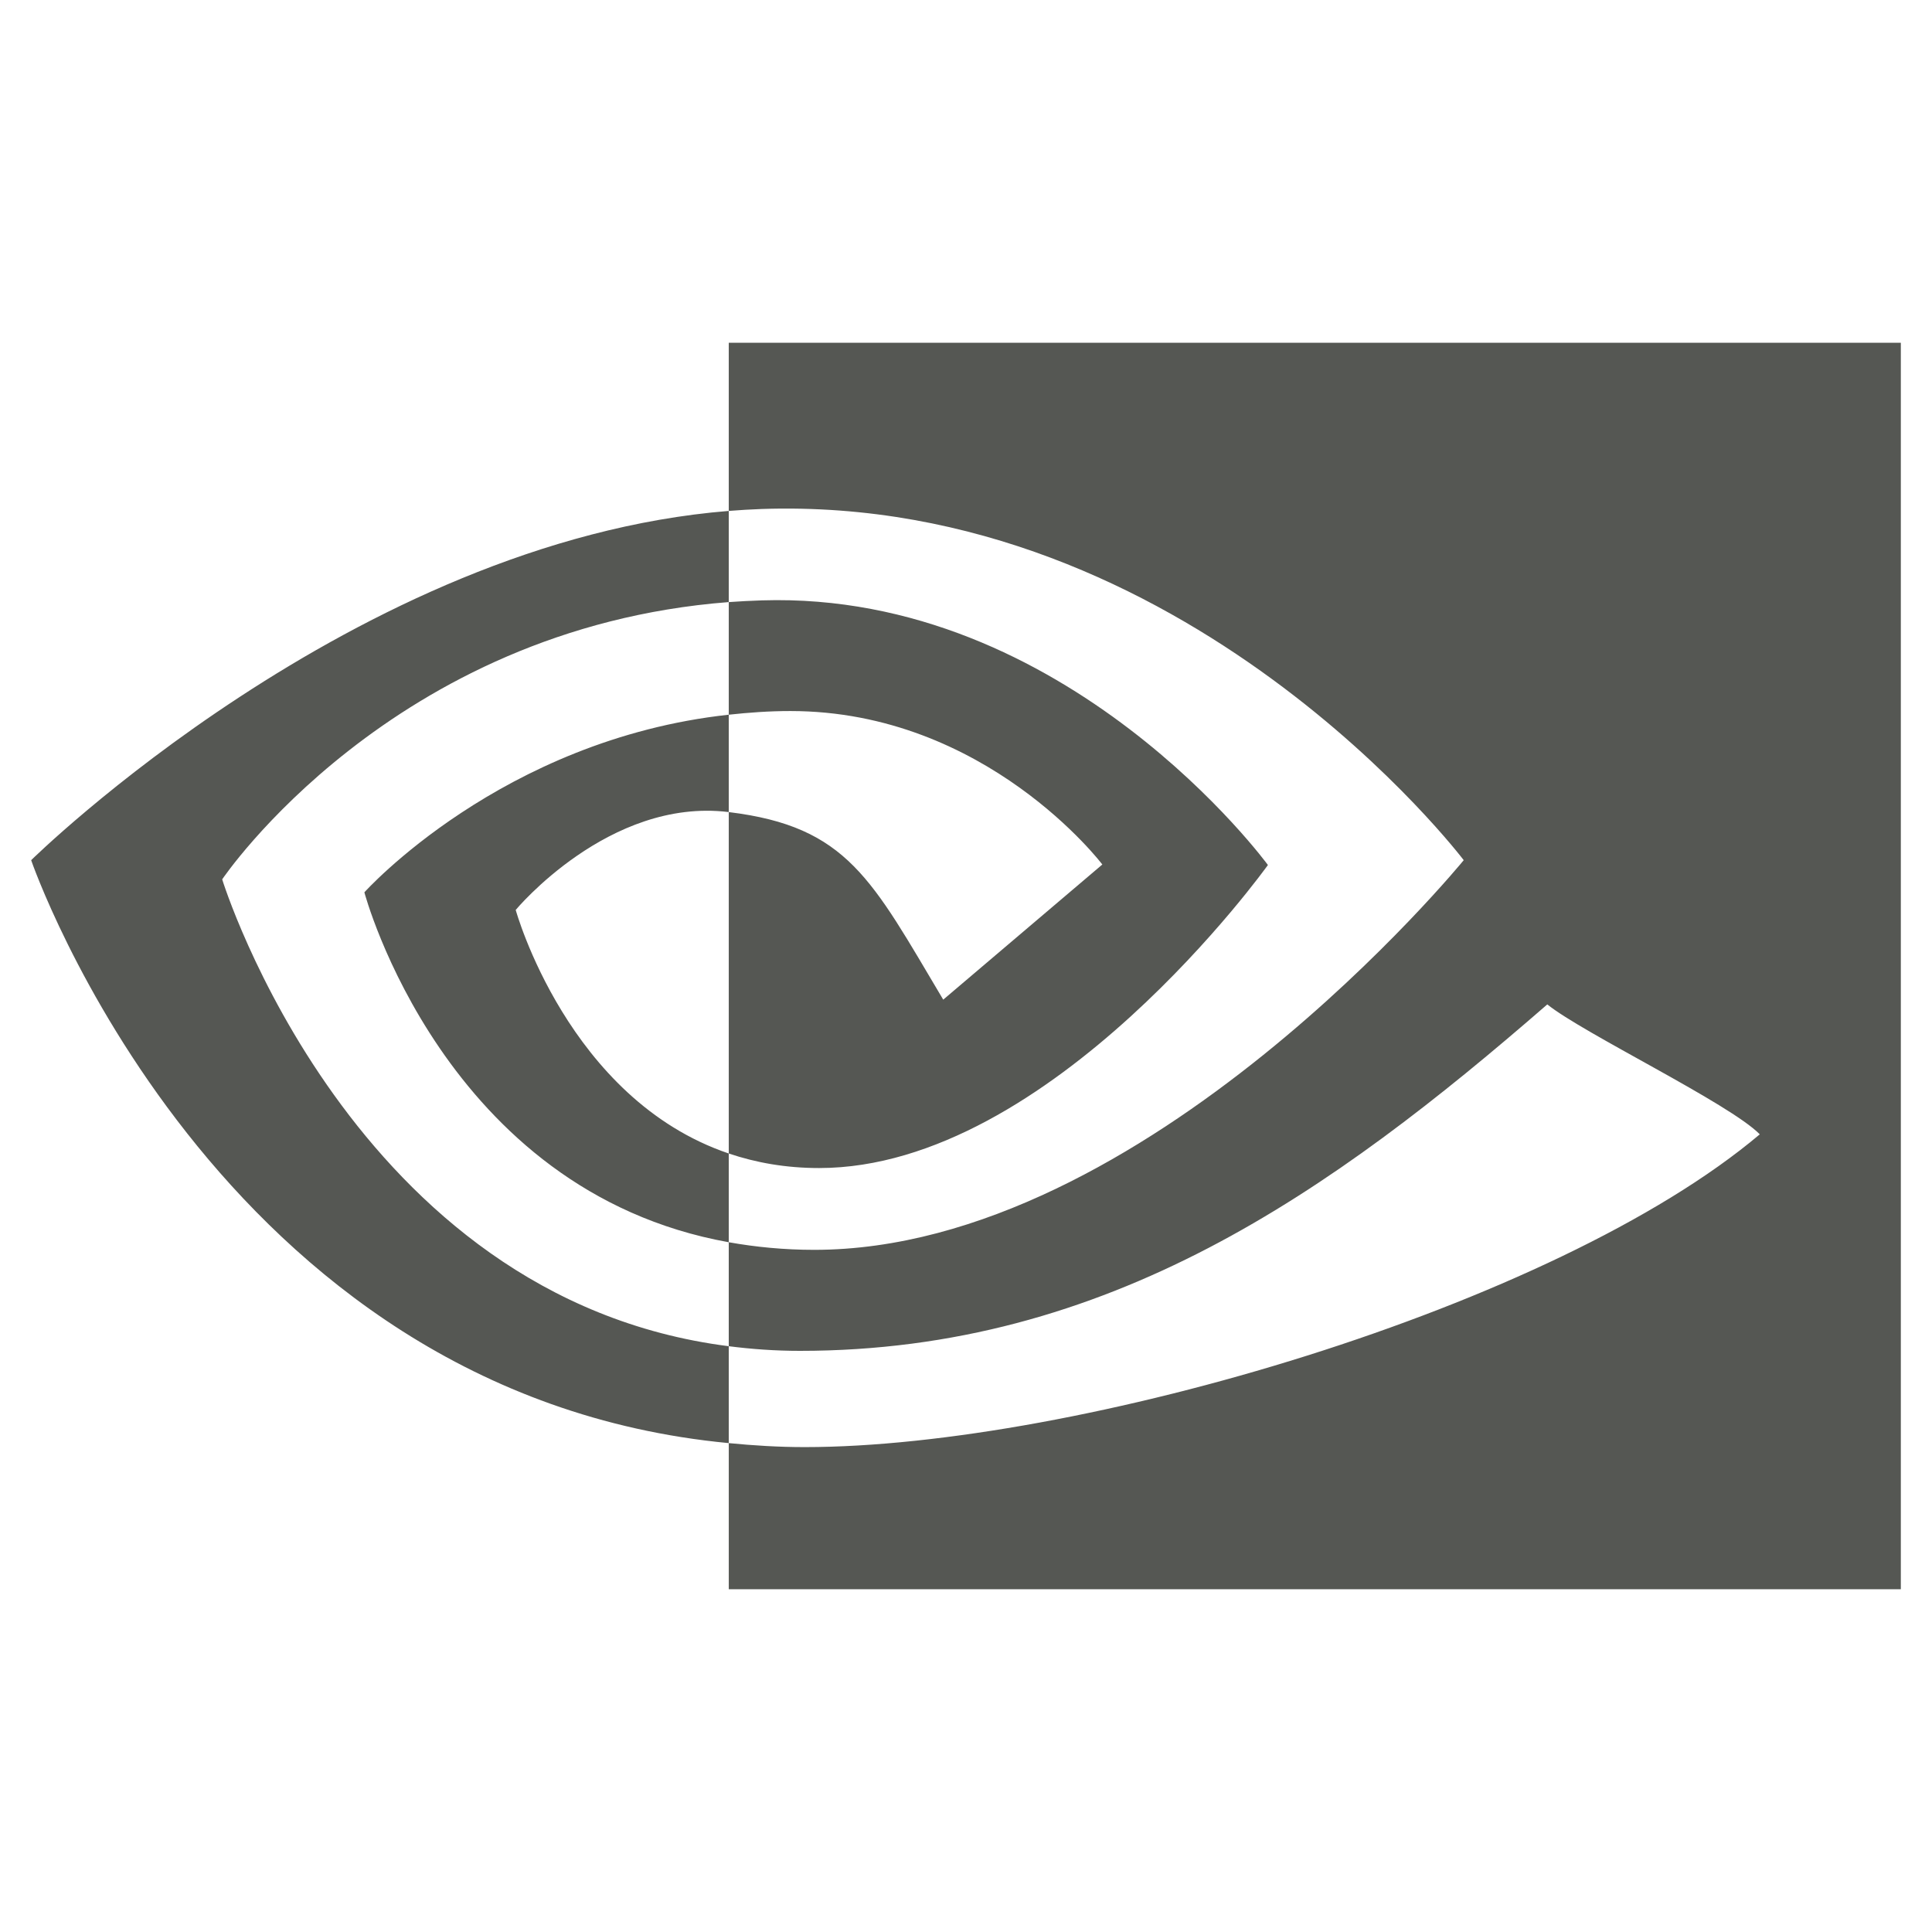
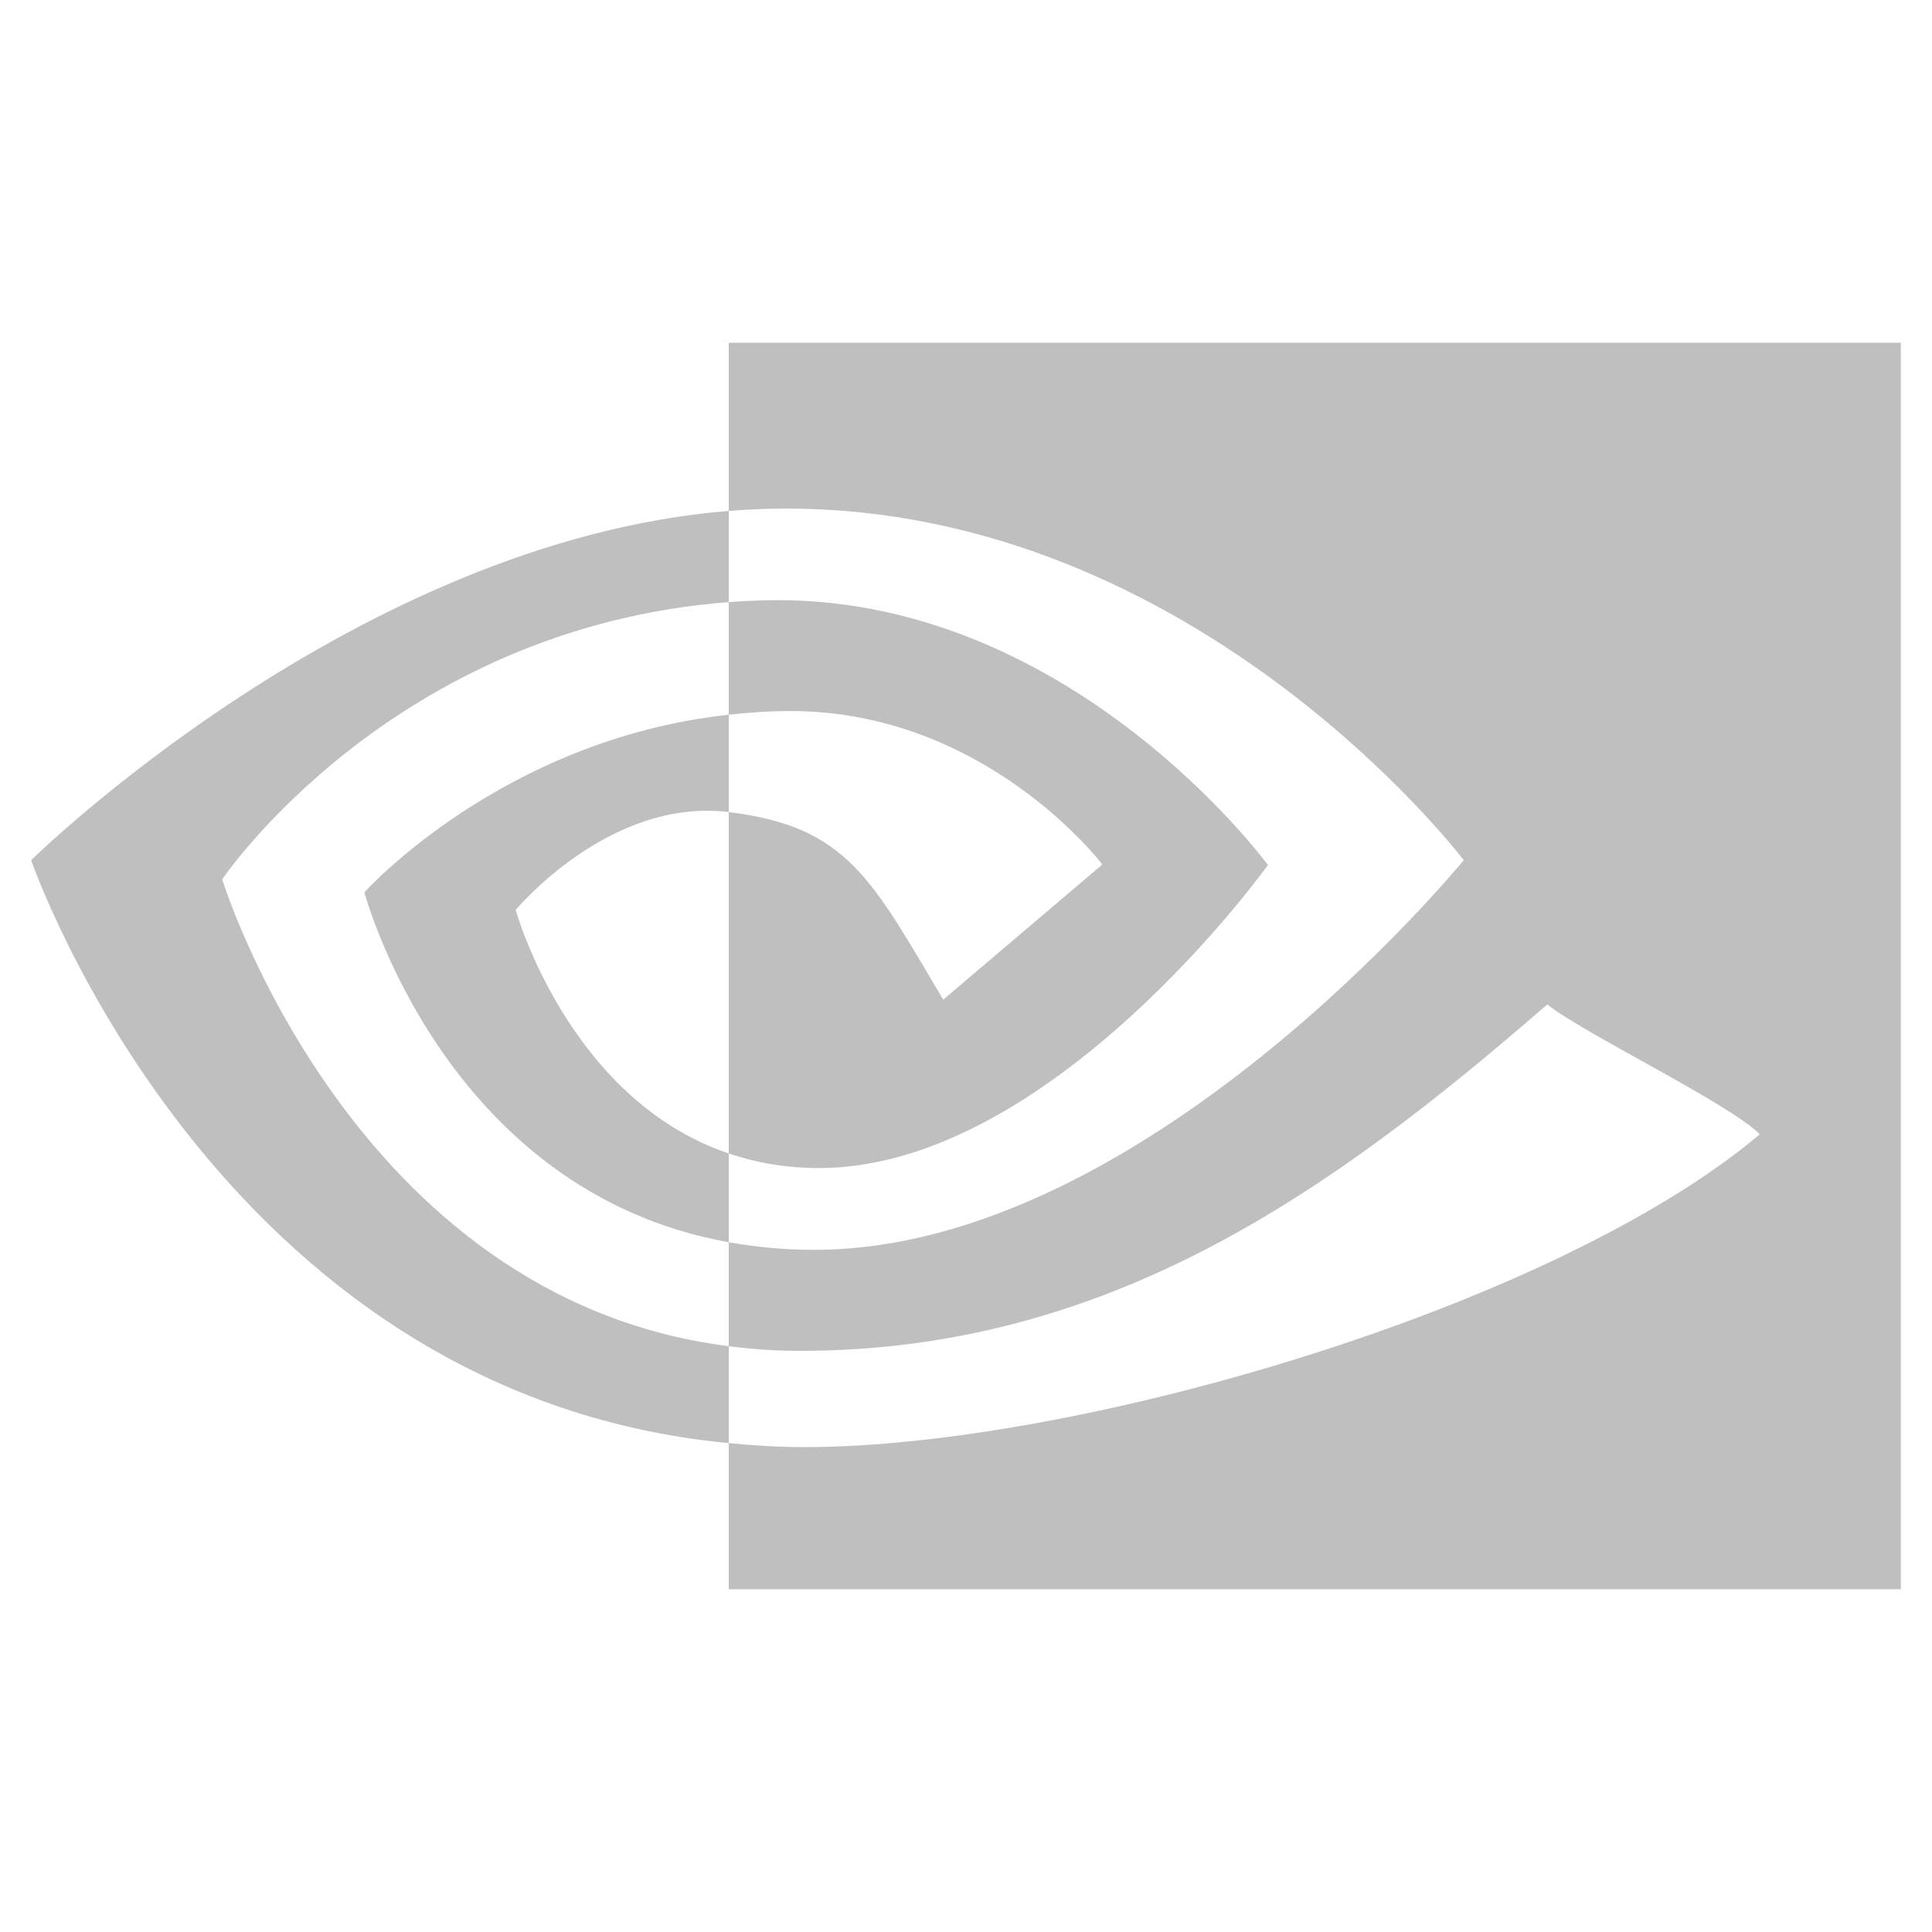
<svg xmlns="http://www.w3.org/2000/svg" width="310" height="310" version="1" id="svg2">
  <defs id="defs8" />
-   <path d="m 35.652,141.098 c 0,0 27.123,-40.32 81.28,-44.49 l 0,-14.628 C 56.945,86.834 5,138.02 5,138.02 c 0,0 29.422,85.69 111.932,93.535 l 0,-15.548 c -60.55,-7.675 -81.28,-74.91 -81.28,-74.91 z m 81.28,43.987 0,14.24 c -45.762,-8.22 -58.465,-56.147 -58.465,-56.147 0,0 21.972,-24.524 58.465,-28.5 l 0,15.624 c -0.025,0 -0.045,-0.008 -0.07,-0.008 -19.15,-2.316 -34.114,15.71 -34.114,15.71 0,0 8.387,30.35 34.186,39.08 m 0,-130.084 0,26.98 c 1.762,-0.135 3.523,-0.25 5.294,-0.31 68.2,-2.317 112.634,56.35 112.634,56.35 0,0 -51.036,62.524 -104.21,62.524 -4.87,0 -9.432,-0.456 -13.72,-1.22 l 0,16.683 c 3.667,0.47 7.467,0.745 11.43,0.745 49.48,0 85.26,-25.46 119.91,-55.59 5.743,4.635 29.26,15.91 34.096,20.847 -32.944,27.787 -109.72,50.187 -153.247,50.187 -4.195,0 -8.224,-0.257 -12.185,-0.64 l 0,23.444 188.064,0 0,-200 -188.07,0 z m 0,59.678 0,-18.068 c 1.744,-0.123 3.5,-0.218 5.294,-0.275 49.04,-1.552 81.216,42.46 81.216,42.46 0,0 -34.752,48.624 -72.012,48.624 -5.363,0 -10.17,-0.87 -14.498,-2.335 l 0,-54.781 c 19.092,2.324 22.935,10.82 34.413,30.097 l 25.528,-21.686 c 0,0 -18.635,-24.624 -50.048,-24.624 -3.415,0 -6.682,0.24 -9.89,0.588" id="path4" style="fill:#555753;fill-opacity:1;stroke:none" />
+   <path d="m 35.652,141.098 c 0,0 27.123,-40.32 81.28,-44.49 l 0,-14.628 C 56.945,86.834 5,138.02 5,138.02 c 0,0 29.422,85.69 111.932,93.535 l 0,-15.548 c -60.55,-7.675 -81.28,-74.91 -81.28,-74.91 z m 81.28,43.987 0,14.24 c -45.762,-8.22 -58.465,-56.147 -58.465,-56.147 0,0 21.972,-24.524 58.465,-28.5 l 0,15.624 c -0.025,0 -0.045,-0.008 -0.07,-0.008 -19.15,-2.316 -34.114,15.71 -34.114,15.71 0,0 8.387,30.35 34.186,39.08 m 0,-130.084 0,26.98 c 1.762,-0.135 3.523,-0.25 5.294,-0.31 68.2,-2.317 112.634,56.35 112.634,56.35 0,0 -51.036,62.524 -104.21,62.524 -4.87,0 -9.432,-0.456 -13.72,-1.22 l 0,16.683 c 3.667,0.47 7.467,0.745 11.43,0.745 49.48,0 85.26,-25.46 119.91,-55.59 5.743,4.635 29.26,15.91 34.096,20.847 -32.944,27.787 -109.72,50.187 -153.247,50.187 -4.195,0 -8.224,-0.257 -12.185,-0.64 l 0,23.444 188.064,0 0,-200 -188.07,0 z m 0,59.678 0,-18.068 c 1.744,-0.123 3.5,-0.218 5.294,-0.275 49.04,-1.552 81.216,42.46 81.216,42.46 0,0 -34.752,48.624 -72.012,48.624 -5.363,0 -10.17,-0.87 -14.498,-2.335 l 0,-54.781 c 19.092,2.324 22.935,10.82 34.413,30.097 l 25.528,-21.686 c 0,0 -18.635,-24.624 -50.048,-24.624 -3.415,0 -6.682,0.24 -9.89,0.588" id="path4" style="fill:#bfbfbf;fill-opacity:1;stroke:none" />
</svg>
